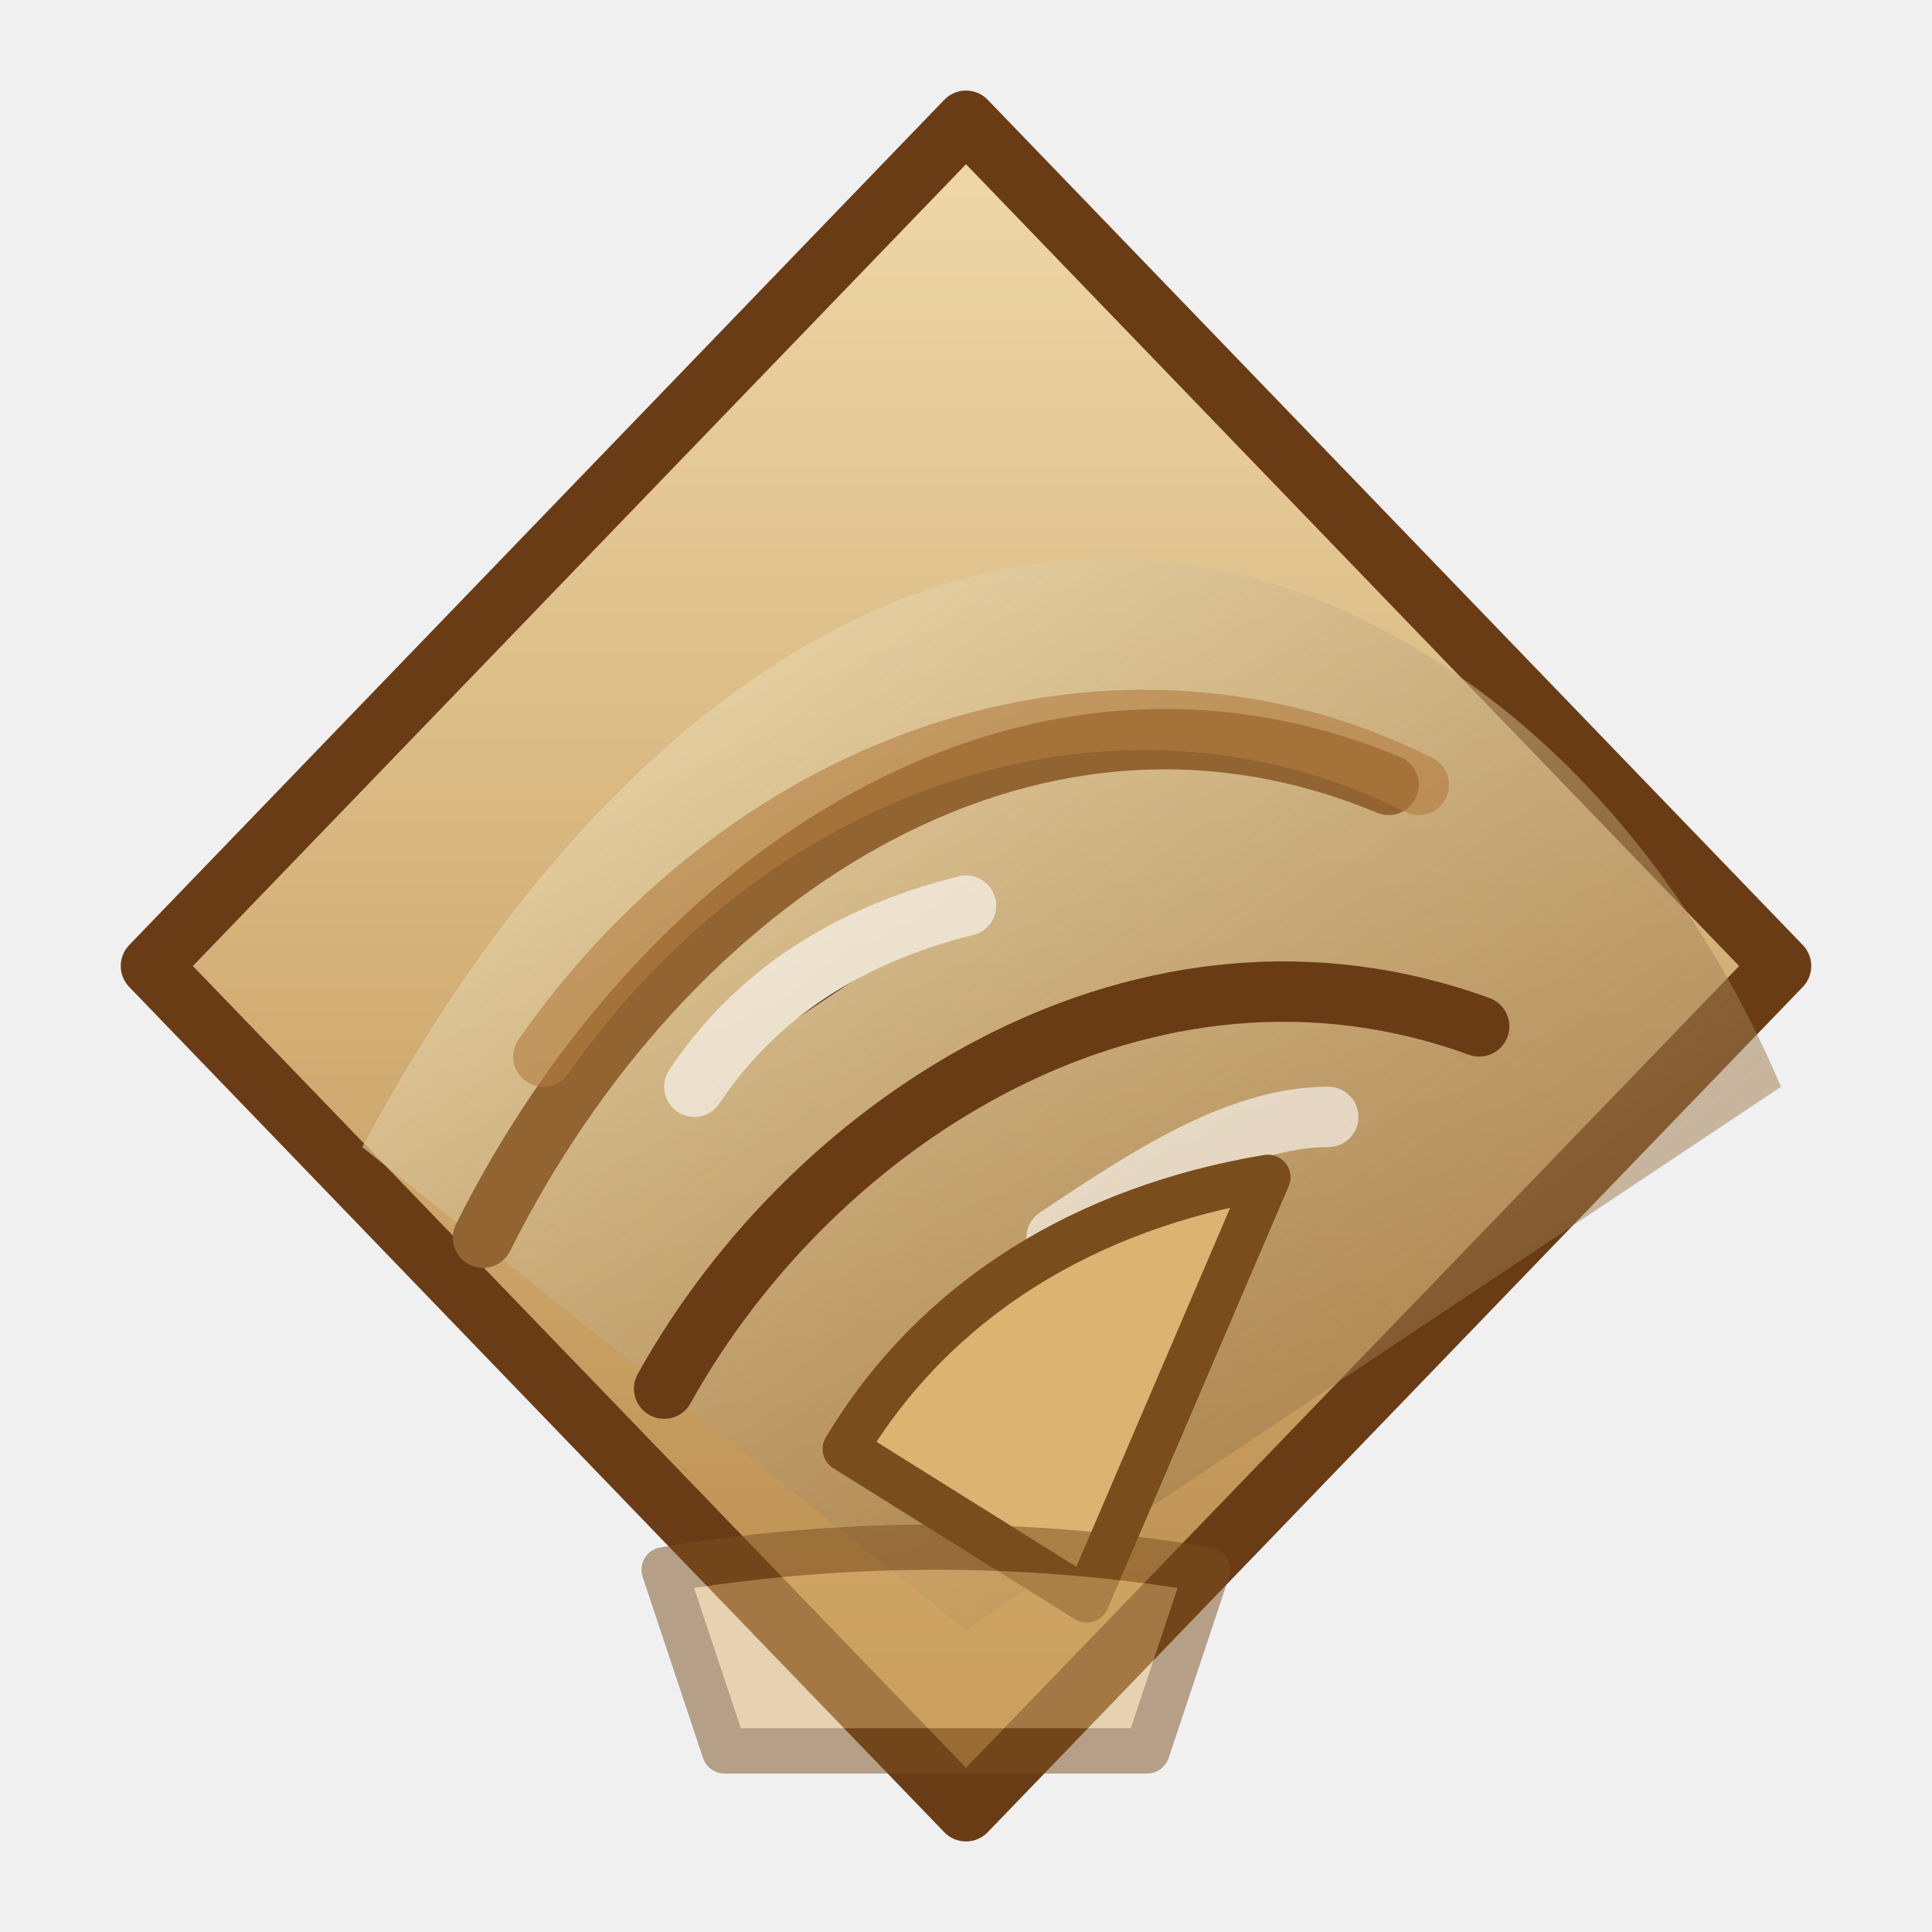
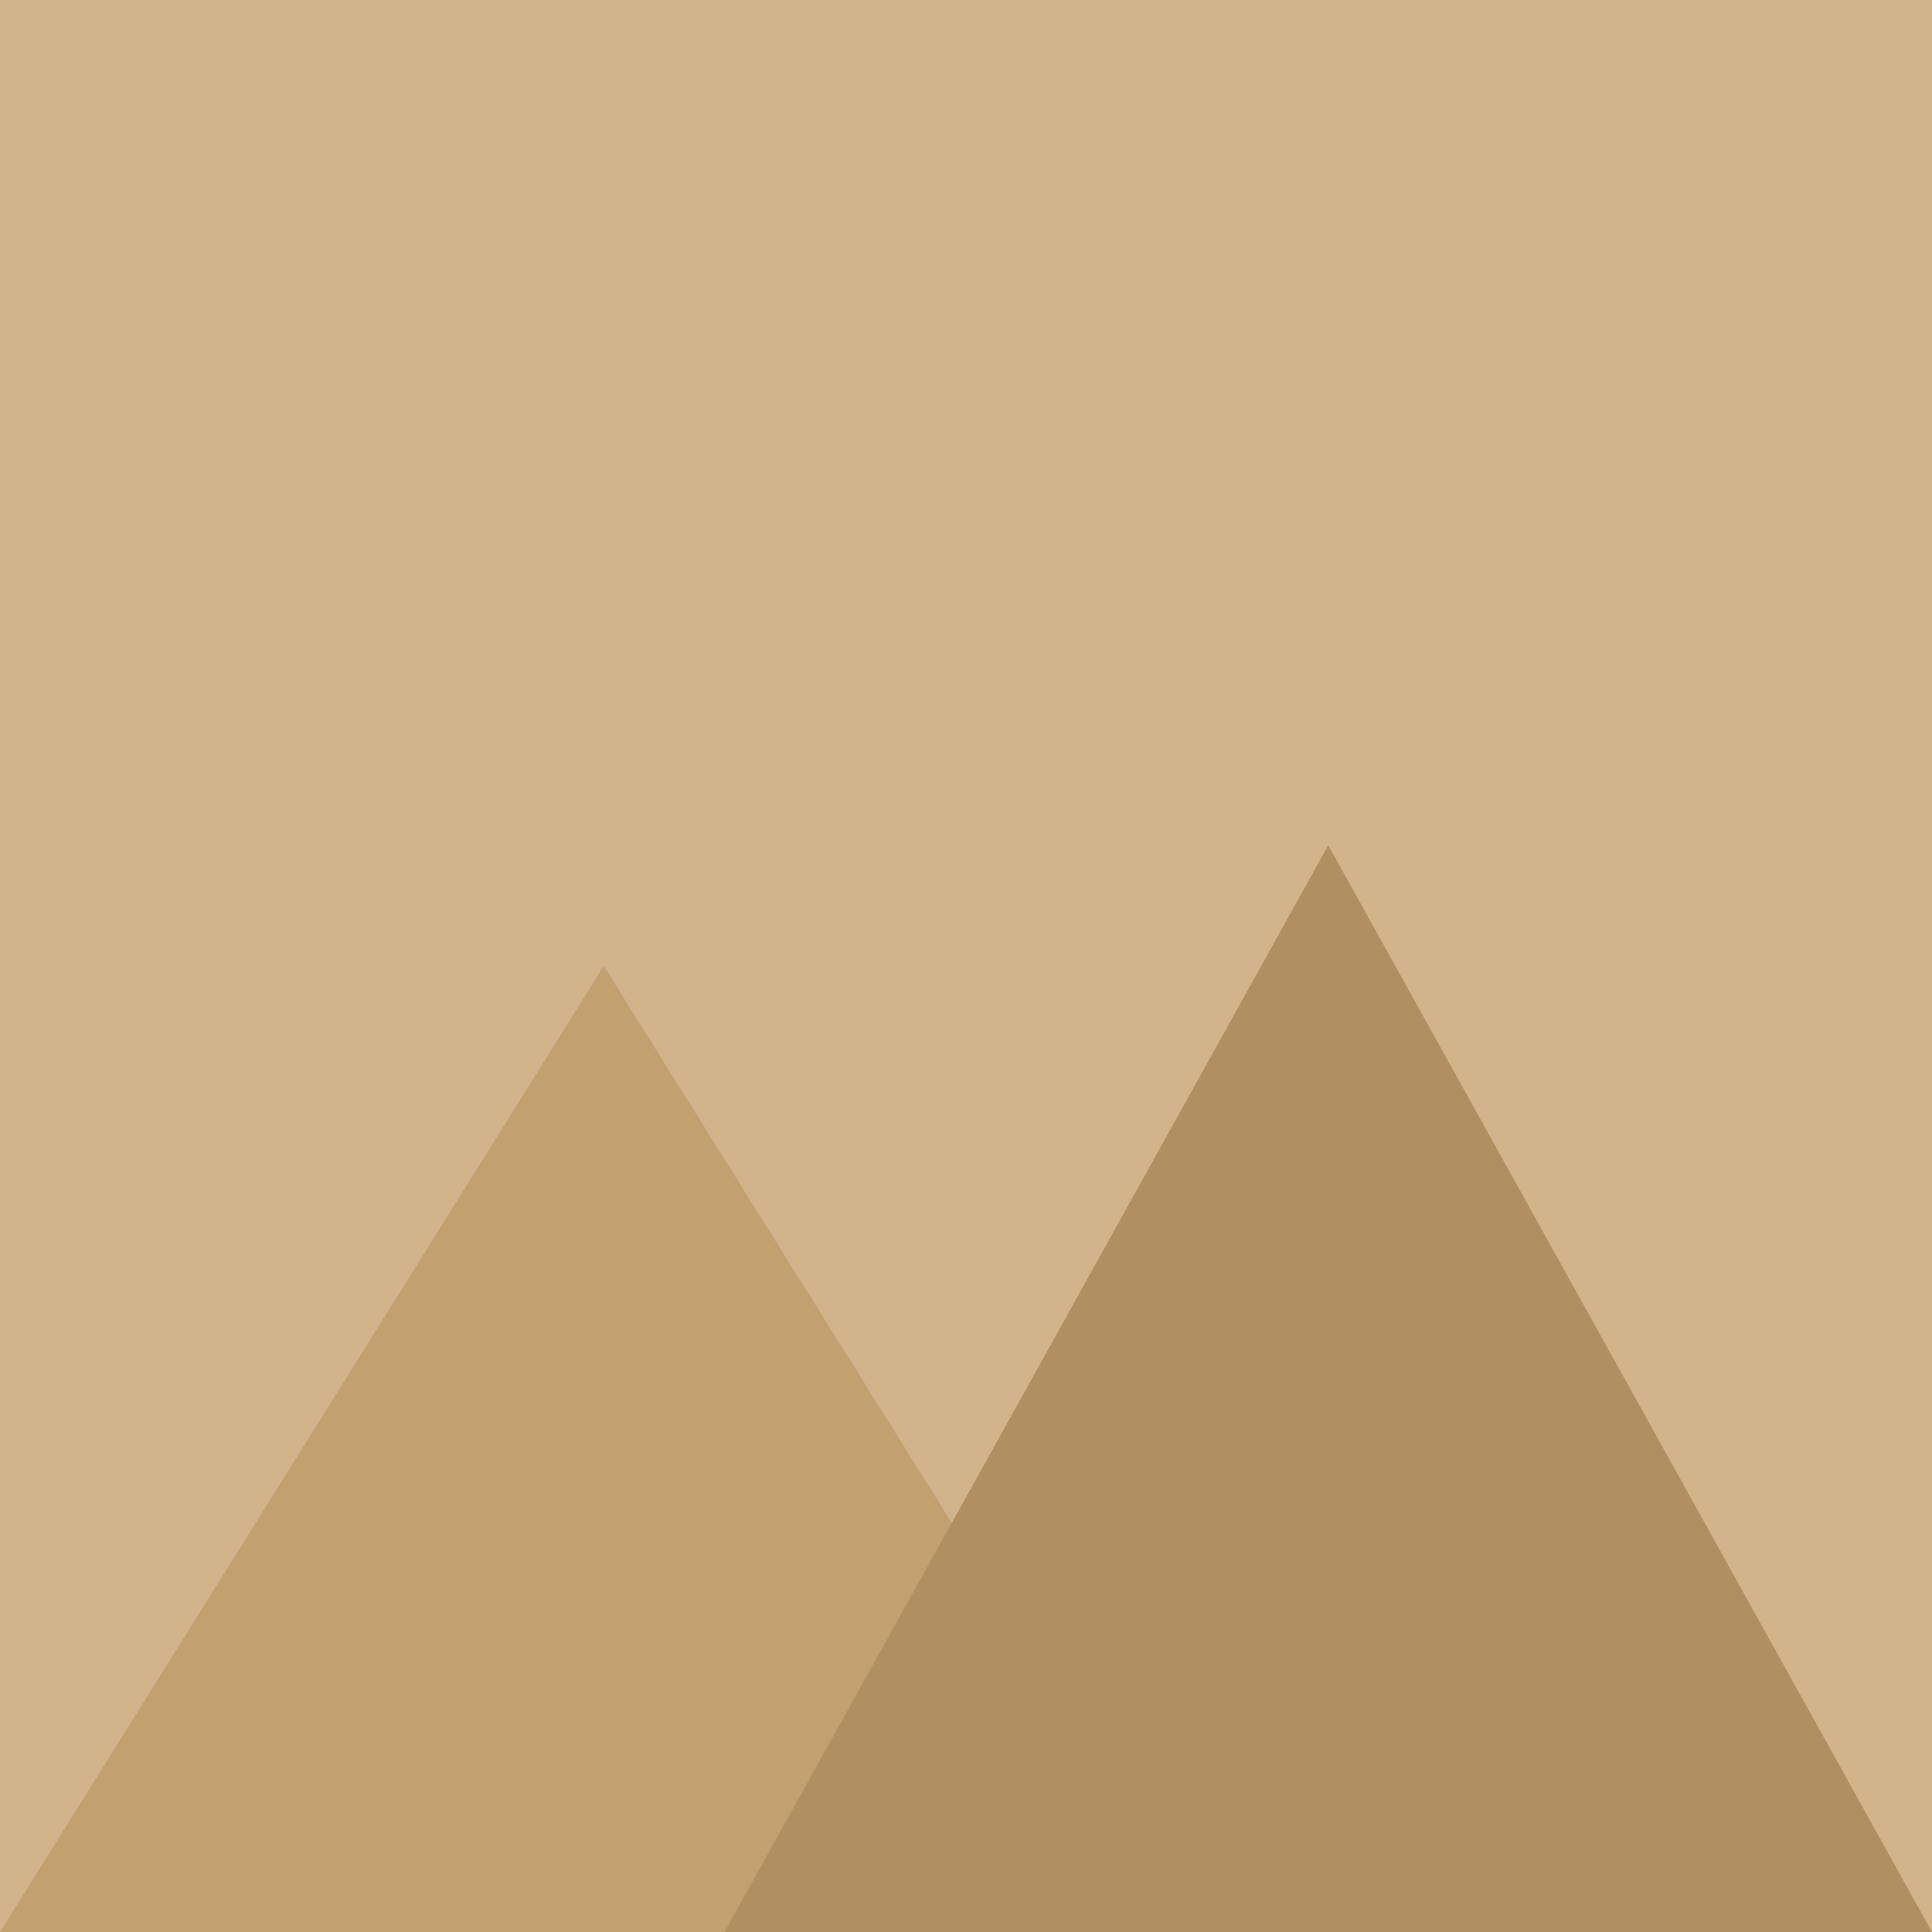
- <svg xmlns="http://www.w3.org/2000/svg" viewBox="0 0 128 128">
-   <defs>
-     <linearGradient id="hills-base" x1="0" y1="0" x2="0" y2="1">
-       <stop offset="0" stop-color="#f0d9aa" />
-       <stop offset="1" stop-color="#b88846" />
-     </linearGradient>
-     <linearGradient id="hill-shadow" x1="0" y1="0" x2="1" y2="1">
-       <stop offset="0" stop-color="#fff3c9" stop-opacity="0.8" />
-       <stop offset="1" stop-color="#7a4d1d" stop-opacity="0.4" />
-     </linearGradient>
-   </defs>
-   <path d="M64 8 118 64 64 120 10 64z" fill="url(#hills-base)" stroke="#6a3c16" stroke-width="4" stroke-linejoin="round" />
-   <path d="M24 76c16-30 40-46 64-36 14 6 24 18 30 32L64 108z" fill="url(#hill-shadow)" />
-   <g fill="none" stroke-linecap="round" stroke-width="4">
-     <path d="M32 82c12-24 36-40 60-30" stroke="#916432" />
-     <path d="M44 92c10-18 32-32 54-24" stroke="#6a3c16" />
-     <path d="M36 70c14-20 38-28 58-18" stroke="#b37b3f" opacity="0.6" />
-   </g>
-   <g stroke="#ffffff" stroke-width="4" stroke-linecap="round" opacity="0.6">
-     <path d="M46 72c4-6 10-10 18-12" />
-     <path d="M70 82c6-4 12-8 18-8" />
-   </g>
-   <g fill="#dcb371" stroke="#7a4d1d" stroke-width="3" stroke-linejoin="round">
-     <path d="M56 96c6-10 16-16 28-18l-12 28z" />
-     <path d="M44 104c12-2 24-2 36 0l-4 12H48z" opacity="0.5" />
-   </g>
+ <svg xmlns="http://www.w3.org/2000/svg" viewBox="0 0 64 64">
+   <rect width="64" height="64" fill="#d2b48c" />
+   <polygon points="0,64 20,32 40,64" fill="#c2a070" />
+   <polygon points="24,64 44,28 64,64" fill="#b09060" />
</svg>
